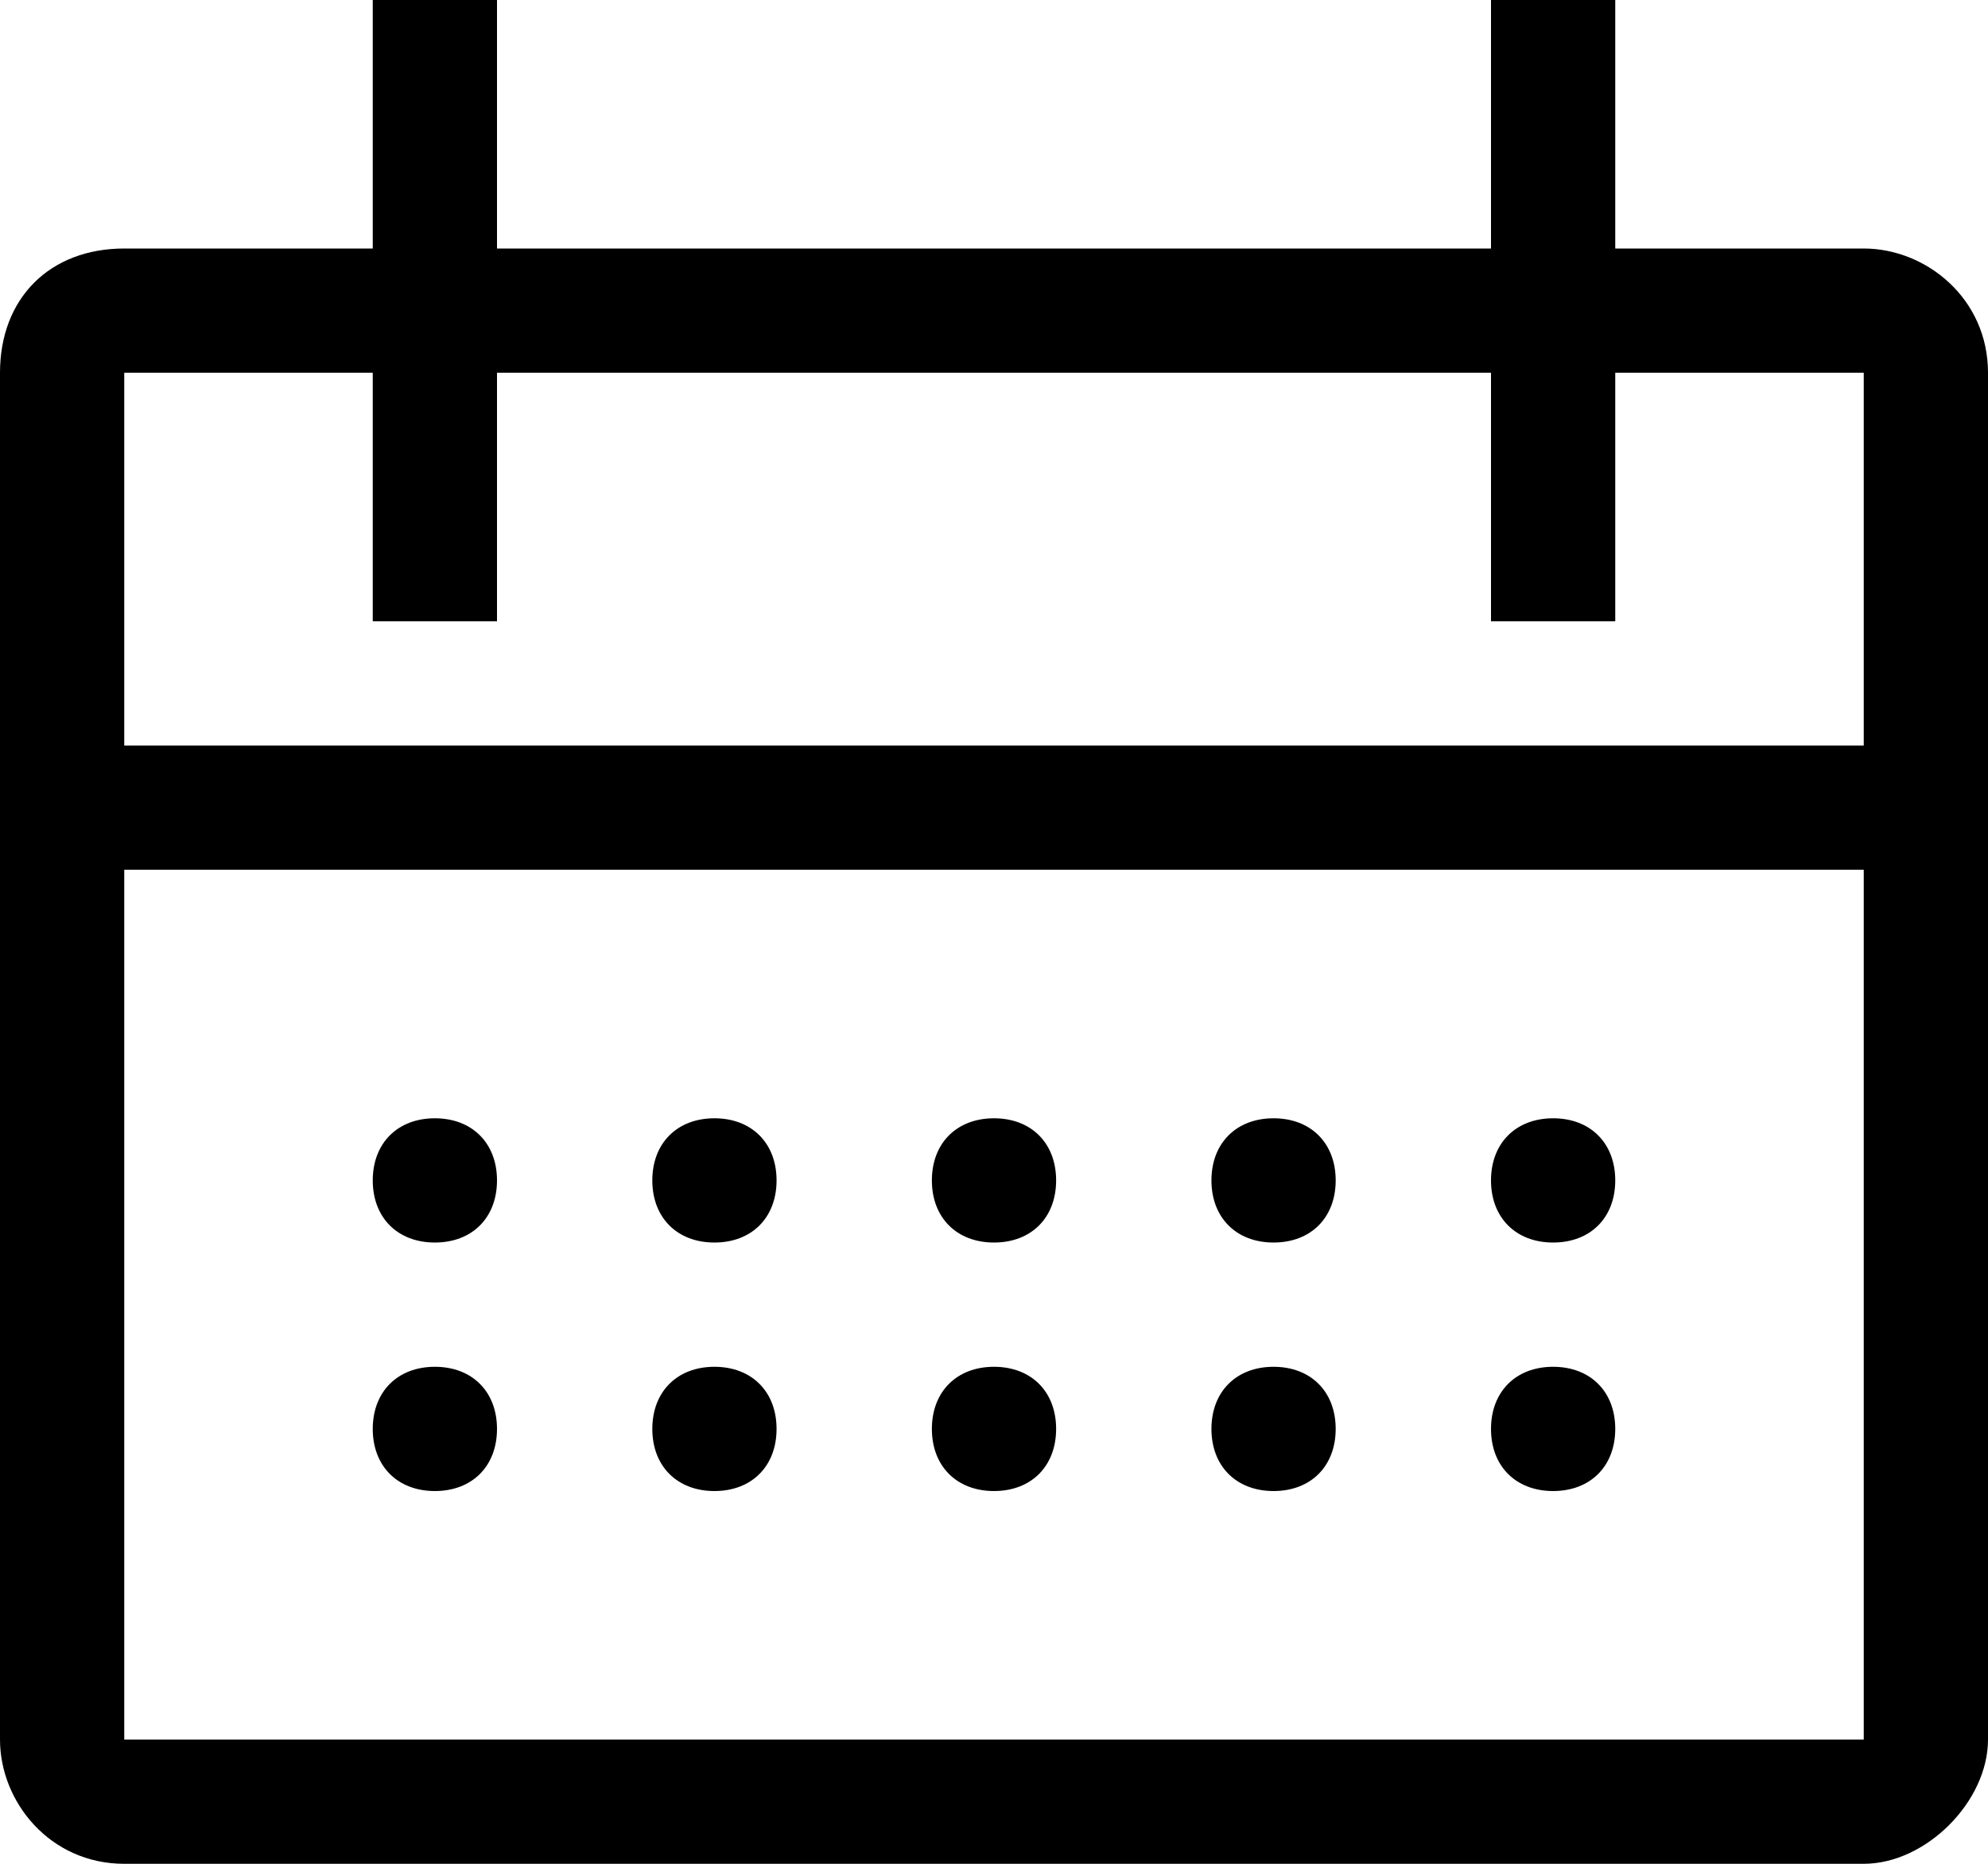
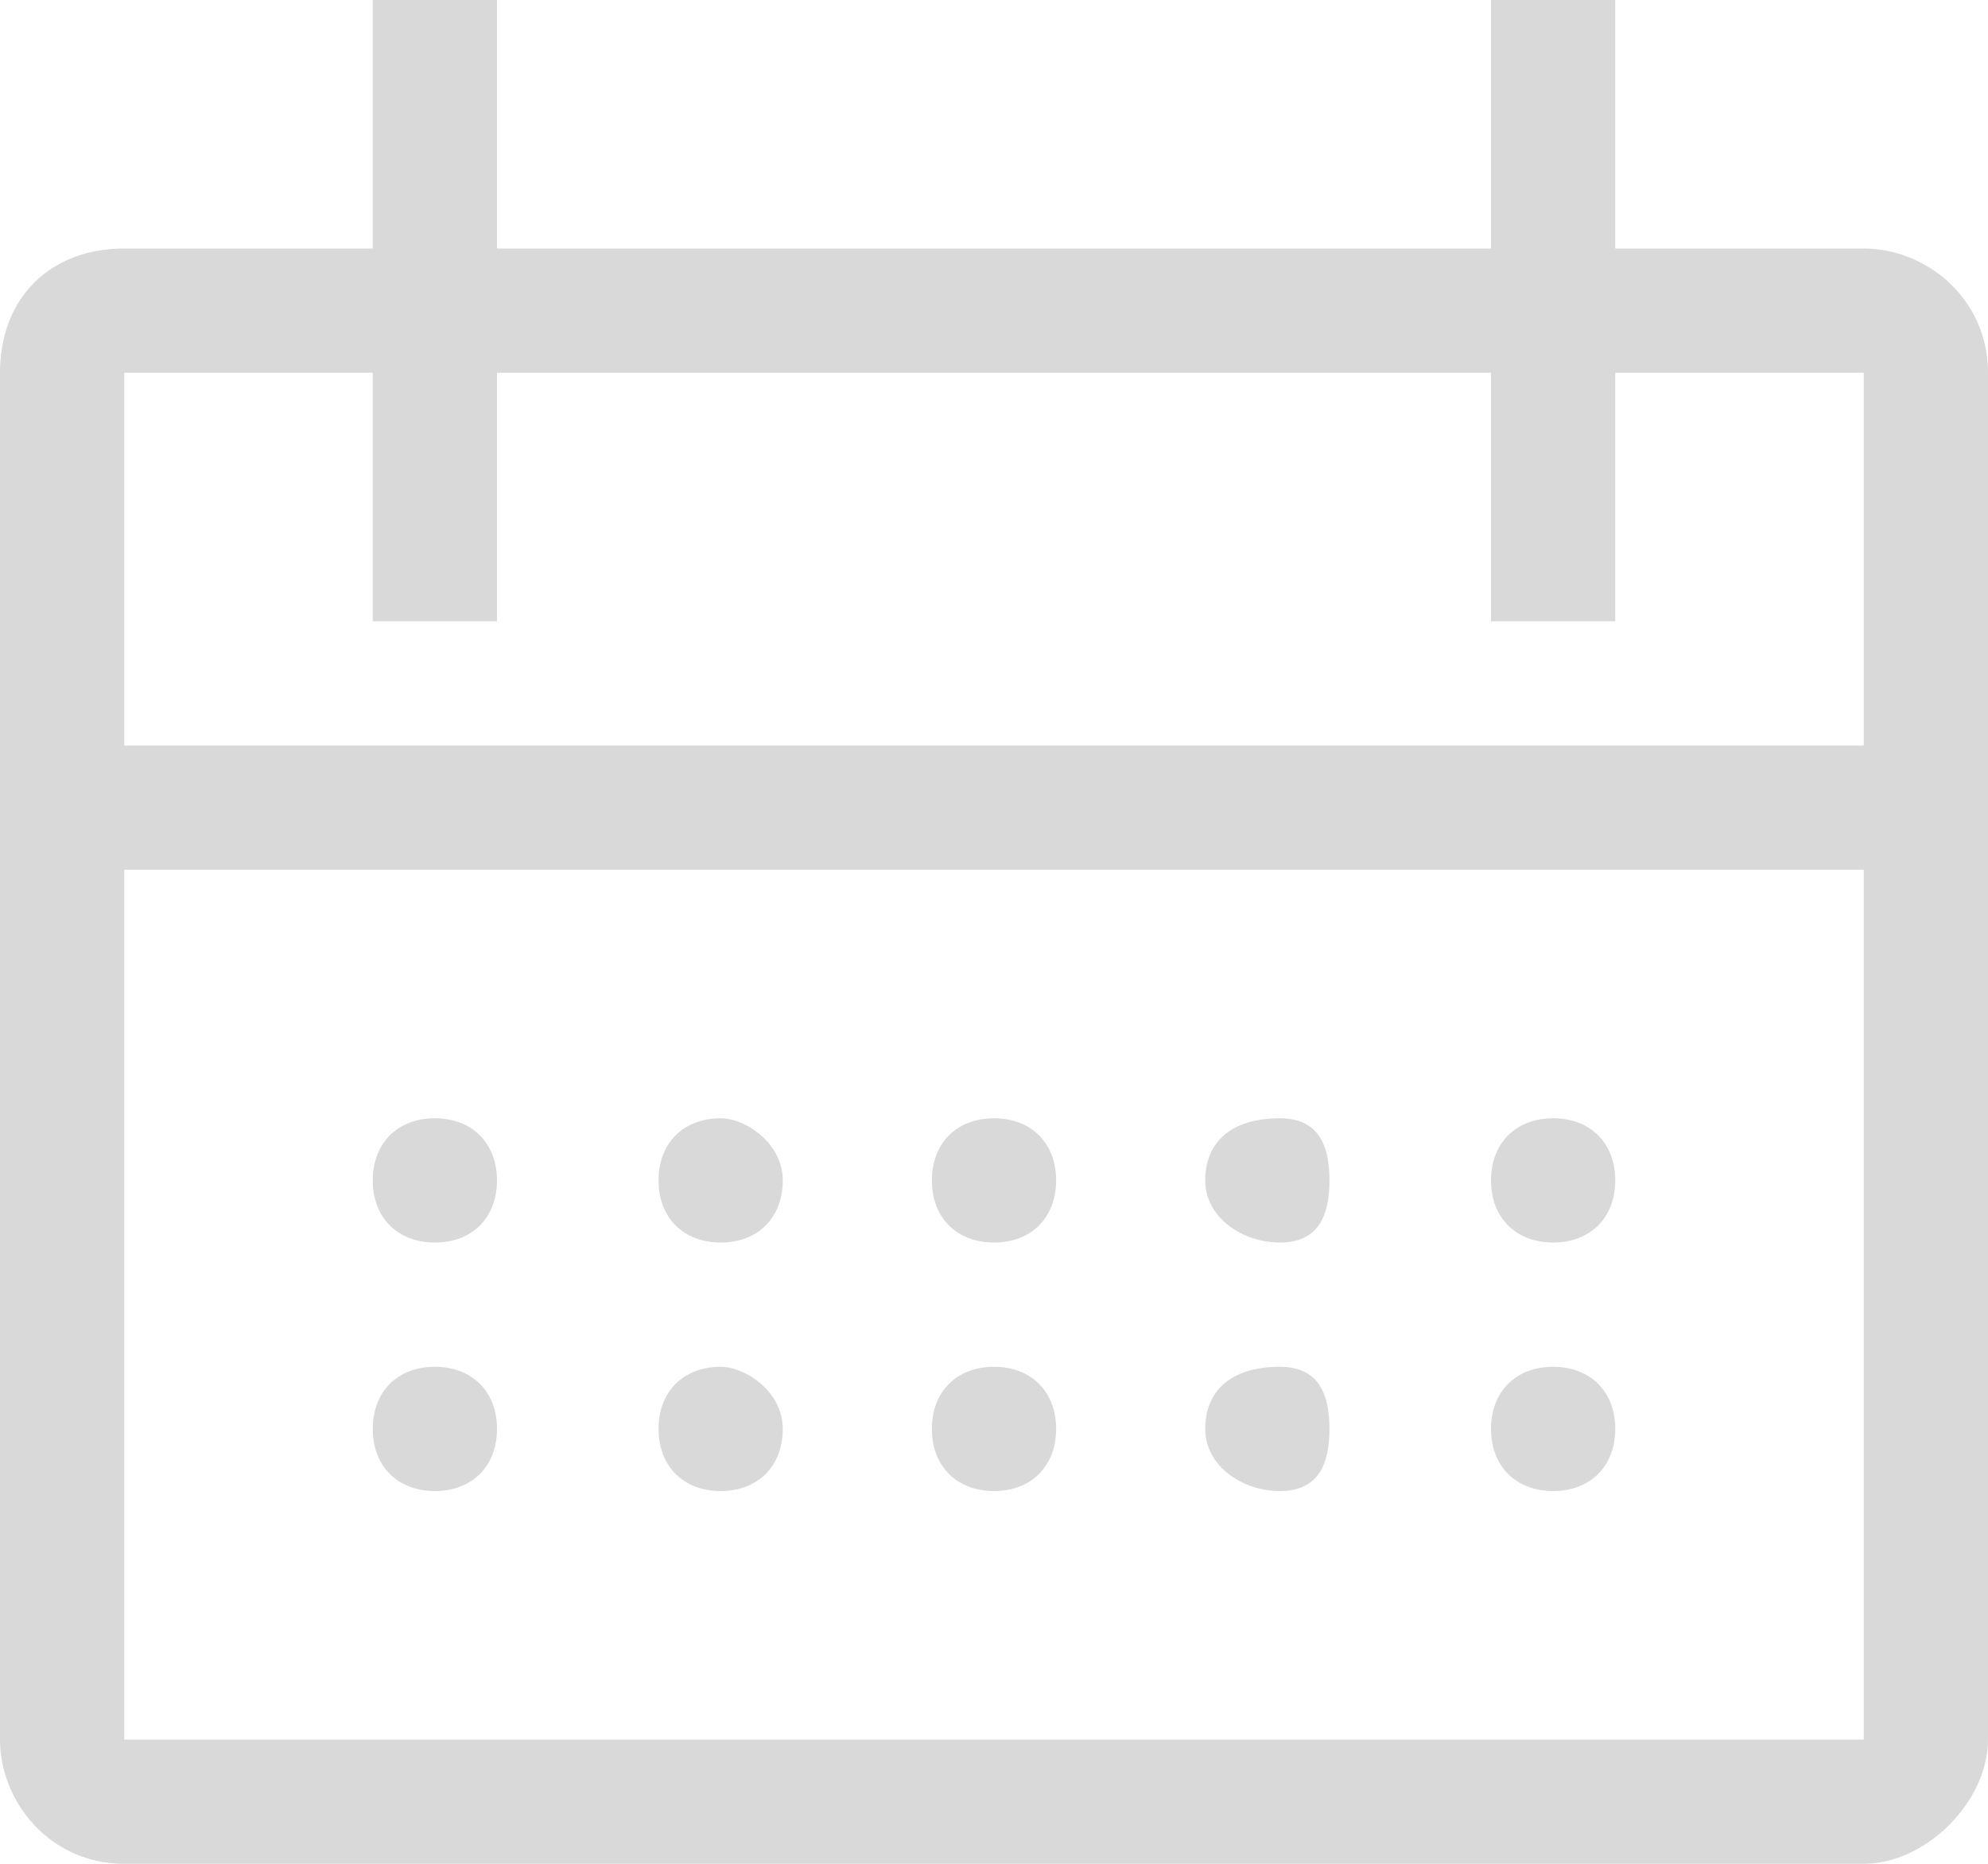
- <svg xmlns="http://www.w3.org/2000/svg" width="16" height="15" fill="none">
-   <path d="M5.75 10c.3 0 .5-.2.5-.5s-.2-.5-.5-.5-.5.2-.5.5.2.5.5.5Z" fill="#000" />
-   <path d="M15 2h-2V0h-1v2H4V0H3v2H1c-.6 0-1 .4-1 1v11c0 .5.4 1 1 1h14c.5 0 1-.5 1-1V3c0-.6-.5-1-1-1Zm0 12H1V7h14v7ZM1 6V3h2v2h1V3h8v2h1V3h2v3H1Z" fill="#000" />
-   <path d="M8 10c.3 0 .5-.2.5-.5S8.3 9 8 9s-.5.2-.5.5.2.5.5.5ZM10.25 10c.3 0 .5-.2.5-.5s-.2-.5-.5-.5-.5.2-.5.5.2.5.5.5ZM5.75 11c-.3 0-.5.2-.5.5s.2.5.5.5.5-.2.5-.5-.2-.5-.5-.5ZM3.5 10c.3 0 .5-.2.5-.5S3.8 9 3.5 9s-.5.2-.5.5.2.5.5.5ZM3.5 11c-.3 0-.5.2-.5.5s.2.5.5.5.5-.2.5-.5-.2-.5-.5-.5ZM8 11c-.3 0-.5.2-.5.5s.2.5.5.5.5-.2.5-.5-.2-.5-.5-.5ZM10.25 11c-.3 0-.5.2-.5.5s.2.5.5.5.5-.2.5-.5-.2-.5-.5-.5ZM12.5 10c.3 0 .5-.2.5-.5s-.2-.5-.5-.5-.5.2-.5.5.2.5.5.5ZM12.5 11c-.3 0-.5.2-.5.5s.2.5.5.5.5-.2.5-.5-.2-.5-.5-.5Z" fill="#000" />
+ <svg xmlns="http://www.w3.org/2000/svg" width="16" height="15" viewBox="0 0 16 15" fill="none">
+   <path d="M5.8 10c.3 0 .5-.2.5-.5S6 9 5.8 9c-.3 0-.5.2-.5.5s.2.5.5.5Z" fill="#D9D9D9" />
+   <path d="M15 2h-2V0h-1v2H4V0H3v2H1c-.6 0-1 .4-1 1v11c0 .5.4 1 1 1h14c.5 0 1-.5 1-1V3c0-.6-.5-1-1-1Zm0 12H1V7h14v7ZM1 6V3h2v2h1V3h8v2h1V3h2v3H1Z" fill="#D9D9D9" />
+   <path d="M8 10c.3 0 .5-.2.5-.5S8.3 9 8 9s-.5.2-.5.5.2.5.5.5ZM10.3 10c.3 0 .4-.2.4-.5s-.1-.5-.4-.5c-.4 0-.6.2-.6.5s.3.5.6.5ZM5.8 11c-.3 0-.5.2-.5.5s.2.5.5.5.5-.2.5-.5-.3-.5-.5-.5ZM3.5 10c.3 0 .5-.2.5-.5S3.8 9 3.5 9s-.5.2-.5.5.2.5.5.5ZM3.5 11c-.3 0-.5.2-.5.5s.2.5.5.5.5-.2.5-.5-.2-.5-.5-.5ZM8 11c-.3 0-.5.2-.5.5s.2.5.5.5.5-.2.5-.5-.2-.5-.5-.5ZM10.3 11c-.4 0-.6.2-.6.5s.3.5.6.5.4-.2.4-.5-.1-.5-.4-.5ZM12.5 10c.3 0 .5-.2.5-.5s-.2-.5-.5-.5-.5.2-.5.5.2.5.5.5ZM12.5 11c-.3 0-.5.2-.5.5s.2.5.5.5.5-.2.5-.5-.2-.5-.5-.5Z" fill="#D9D9D9" />
</svg>
